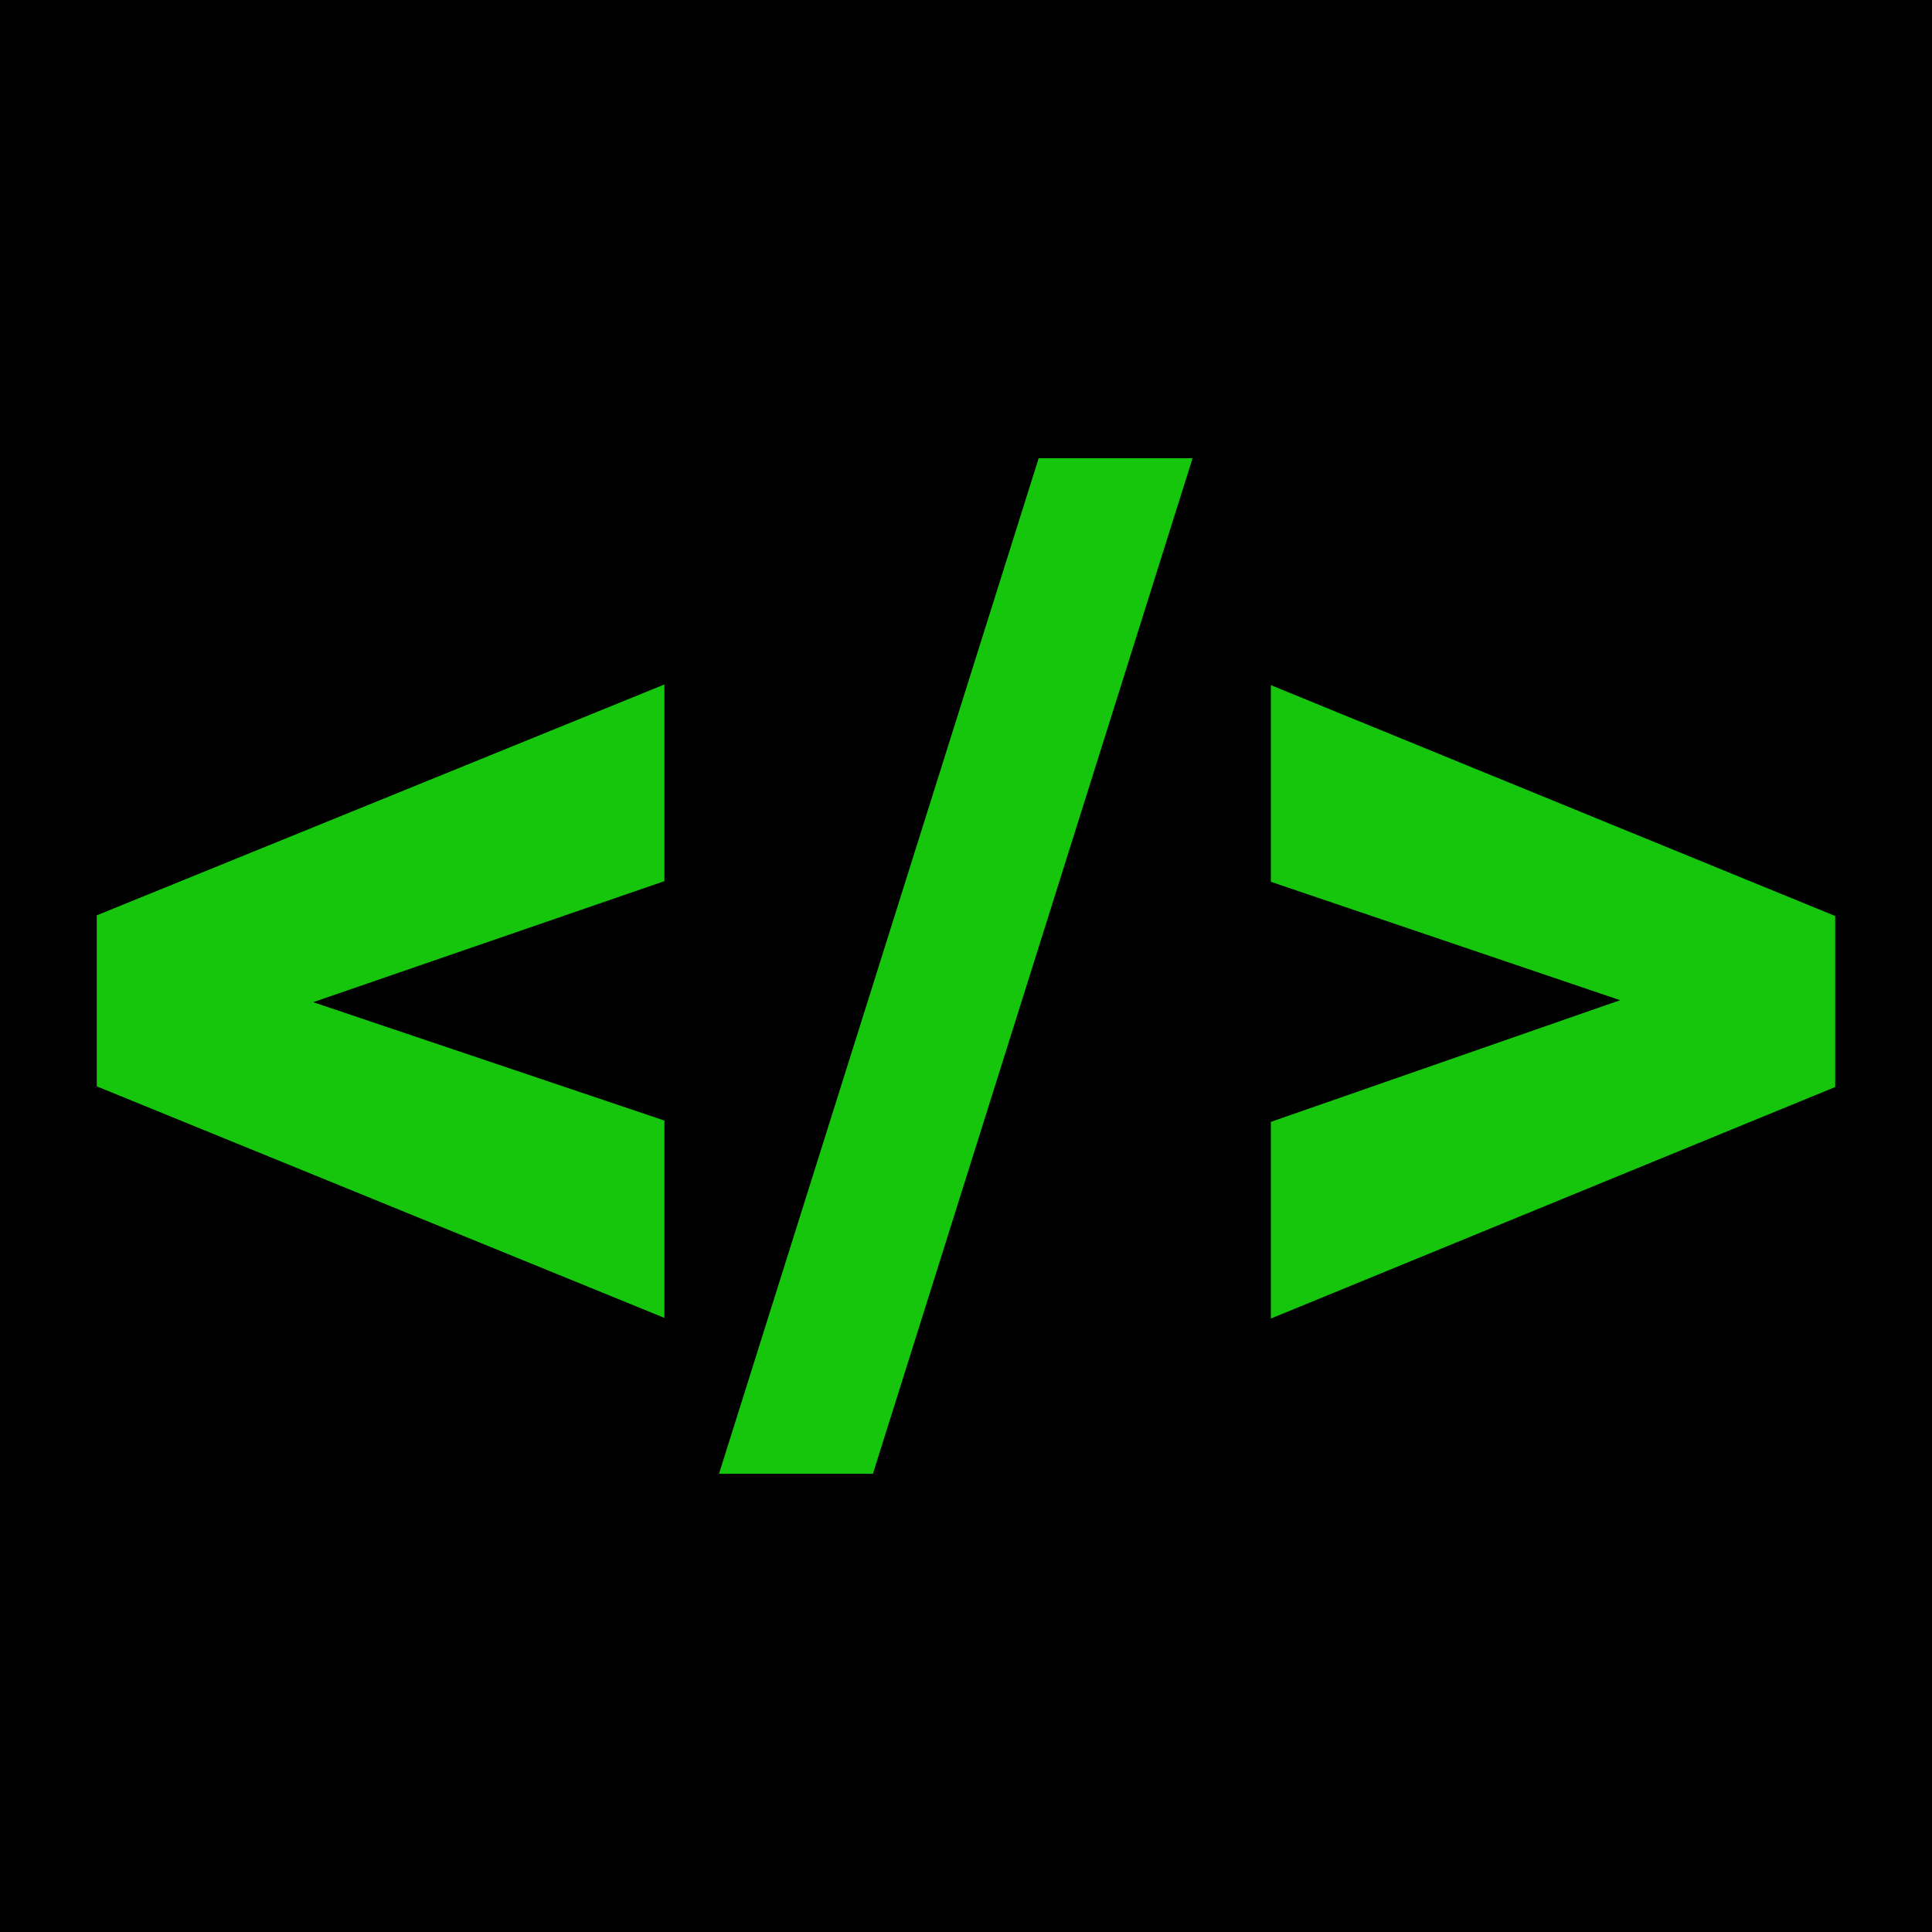
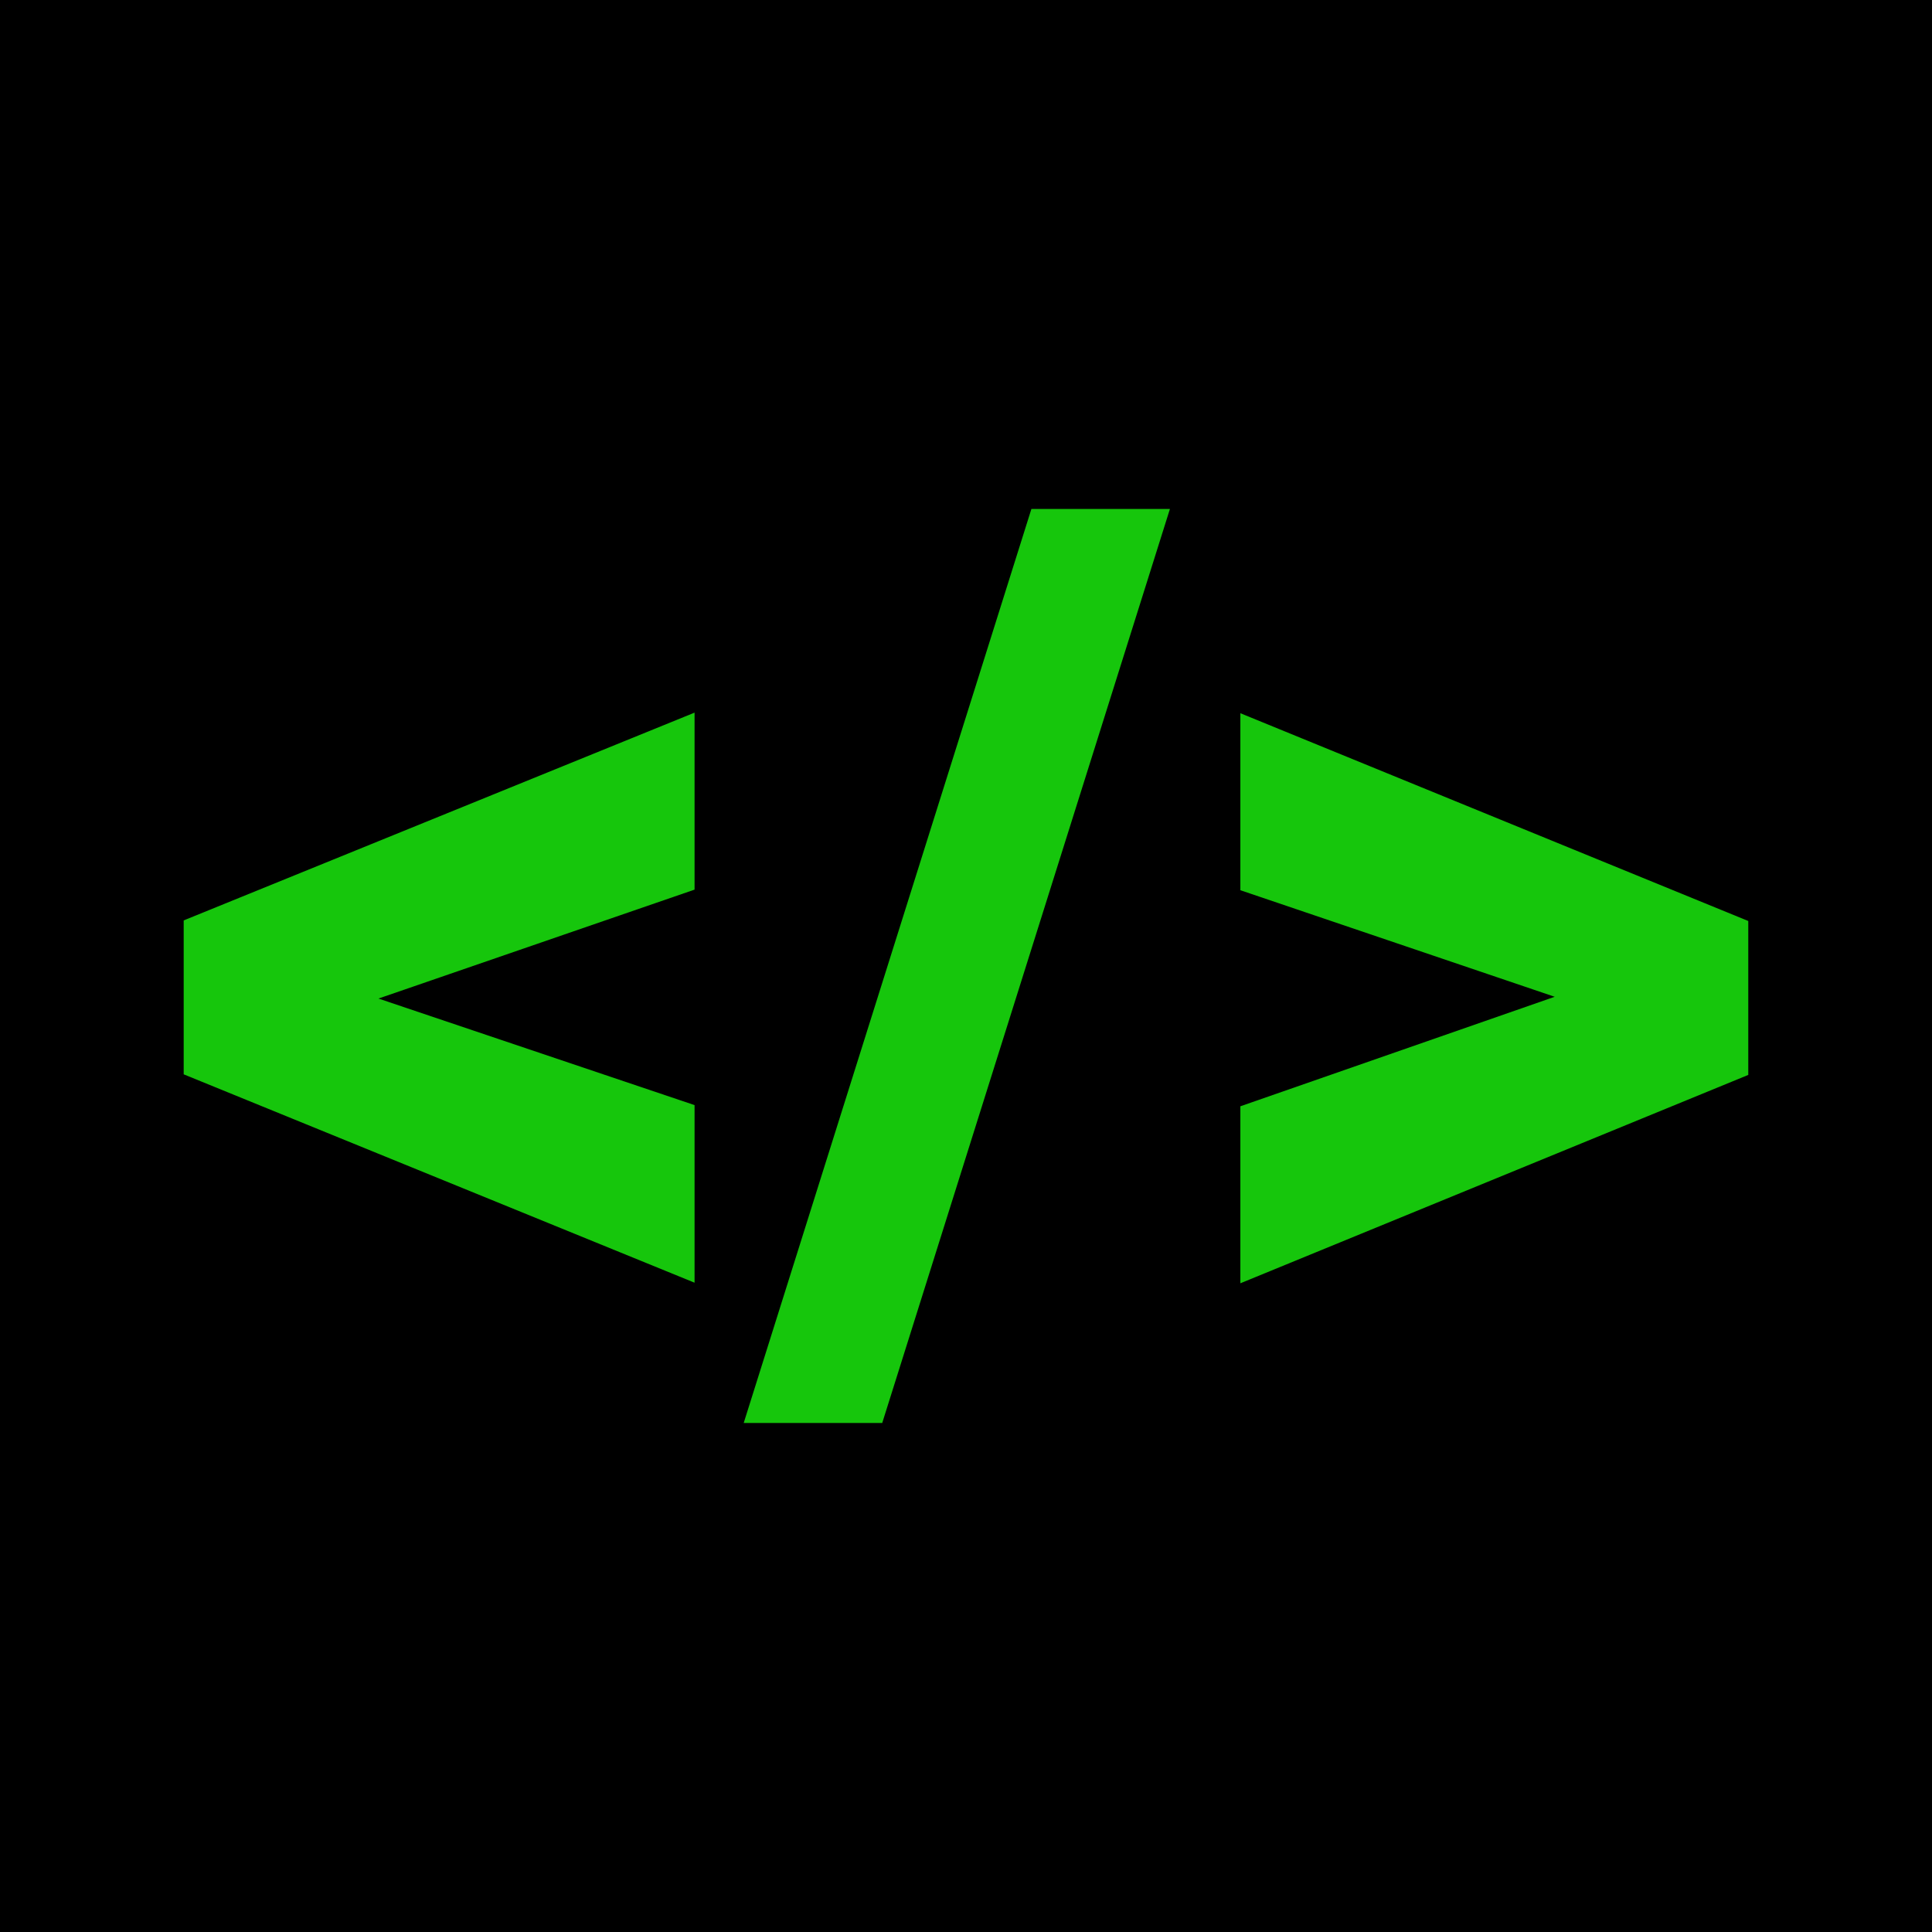
- <svg xmlns="http://www.w3.org/2000/svg" version="1.1" viewBox="0 0 200 200">
+ <svg xmlns="http://www.w3.org/2000/svg" viewBox="0 0 200 200">
  <rect width="200" height="200" fill="#000000" />
-   <g>
-     <g fill="#16c60c" transform="matrix(6.809014,0,0,6.809014,6.952841,144.2576)">
-       <path d="M9.08-7.79L3.74-5.95L9.08-4.15L9.08-1.15L0.45-4.67L0.45-7.27L9.08-10.78L9.08-7.79ZM17.11-14.22L12.25 1.22L9.91 1.22L14.77-14.22L17.11-14.22ZM18.30-4.13L23.61-5.98L18.30-7.78L18.30-10.77L26.88-7.26L26.88-4.66L18.30-1.14L18.30-4.13Z" />
-     </g>
-   </g>
+   <path fill="#16c60c" transform="matrix(6.128112,0,0,6.128112,16.25756,139.8319)" d="M9.08-7.79L3.74-5.95L9.08-4.15L9.08-1.15L0.45-4.67L0.45-7.27L9.08-10.78L9.08-7.79ZM17.11-14.22L12.25 1.22L9.91 1.22L14.77-14.22L17.11-14.22ZM18.30-4.13L23.61-5.98L18.30-7.78L18.30-10.77L26.88-7.26L26.88-4.66L18.30-1.14L18.30-4.13Z" />
</svg>
